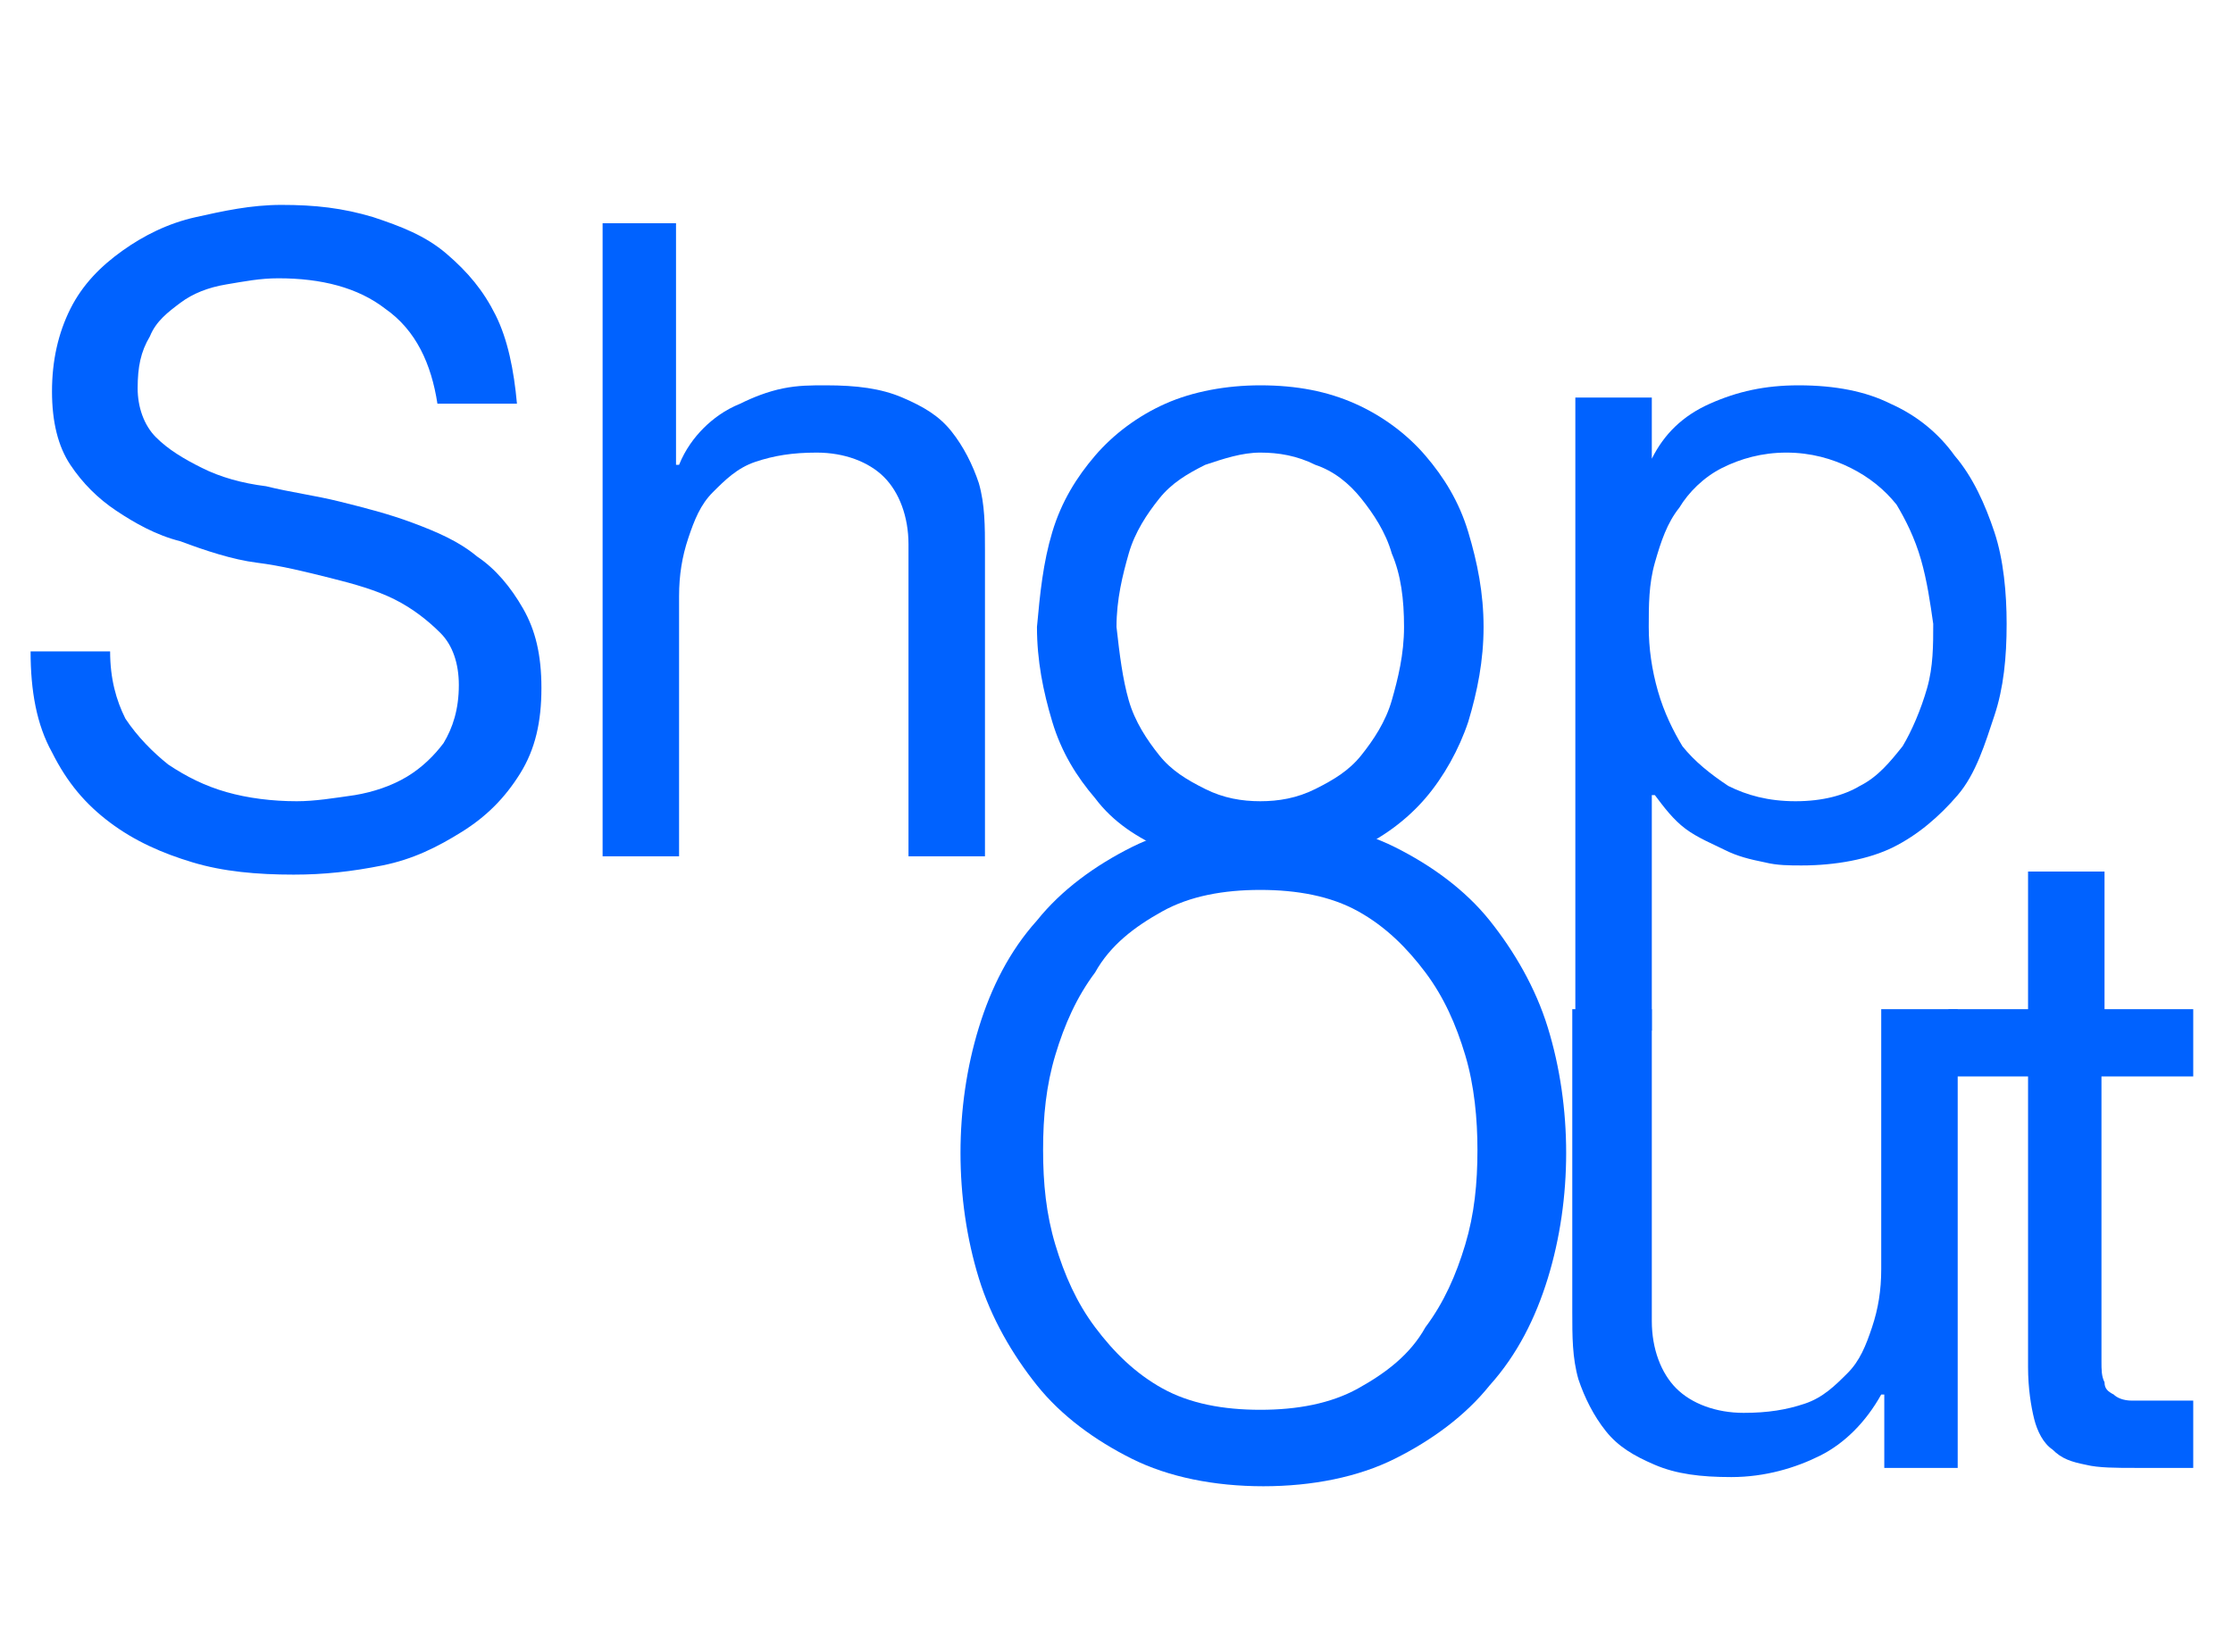
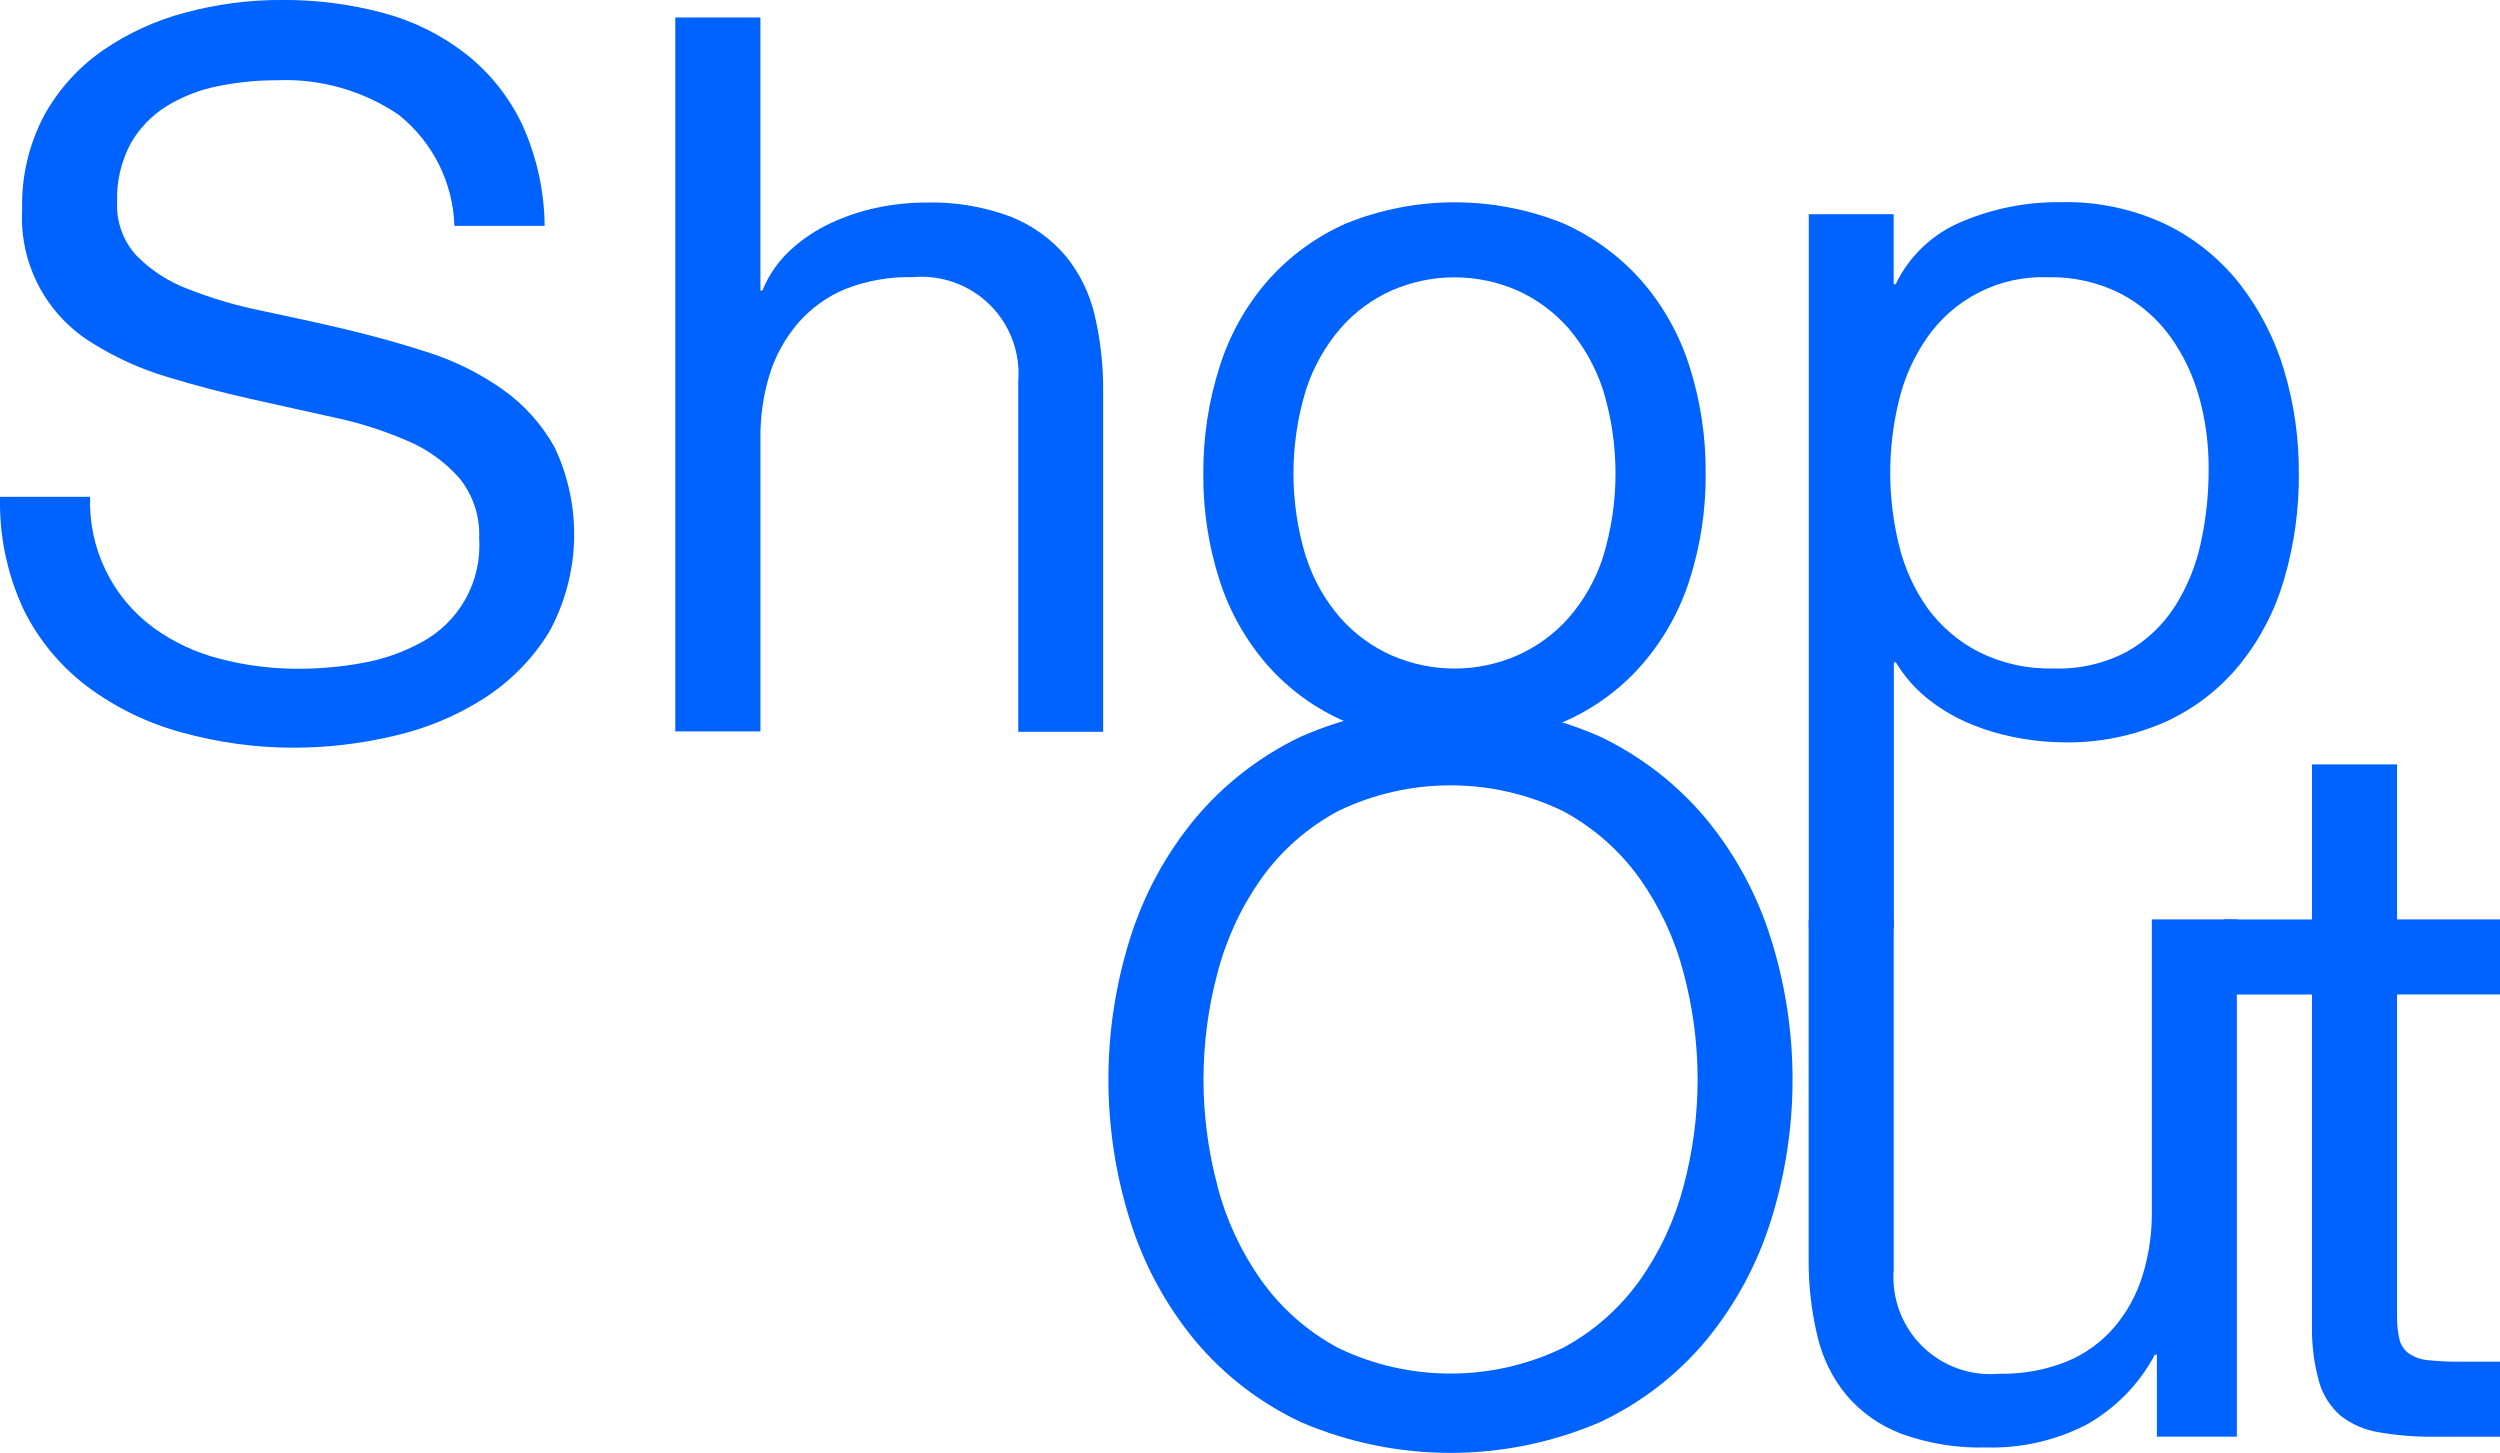
- <svg xmlns="http://www.w3.org/2000/svg" version="1.1" id="Layer_1" x="0px" y="0px" viewBox="0 0 73 54" style="enable-background:new 0 0 73 54;" xml:space="preserve">
-   <style type="text/css">
- 	.st0{enable-background:new    ;}
- 	.st1{fill:#0062FF;}
- 	.st2{font-family:'HelveticaNeue';}
- 	.st3{font-size:29px;}
- </style>
-   <g class="st0">
-     <path class="st1" d="M12.6,10.1c-0.9-0.7-2.1-1-3.5-1C8.5,9.1,8,9.2,7.4,9.3C6.8,9.4,6.3,9.6,5.9,9.9s-0.8,0.6-1,1.1   c-0.3,0.5-0.4,1-0.4,1.7c0,0.6,0.2,1.2,0.6,1.6c0.4,0.4,0.9,0.7,1.5,1c0.6,0.3,1.3,0.5,2.1,0.6c0.8,0.2,1.6,0.3,2.4,0.5   c0.8,0.2,1.6,0.4,2.4,0.7c0.8,0.3,1.5,0.6,2.1,1.1c0.6,0.4,1.1,1,1.5,1.7c0.4,0.7,0.6,1.5,0.6,2.6c0,1.1-0.2,2-0.7,2.8   s-1.1,1.4-1.9,1.9c-0.8,0.5-1.6,0.9-2.6,1.1c-1,0.2-1.9,0.3-2.9,0.3c-1.2,0-2.3-0.1-3.3-0.4s-1.9-0.7-2.7-1.3   c-0.8-0.6-1.4-1.3-1.9-2.3c-0.5-0.9-0.7-2-0.7-3.3h2.6c0,0.9,0.2,1.6,0.5,2.2C4.5,24.1,5,24.6,5.5,25c0.6,0.4,1.2,0.7,1.9,0.9   c0.7,0.2,1.5,0.3,2.3,0.3c0.6,0,1.2-0.1,1.9-0.2c0.6-0.1,1.2-0.3,1.7-0.6c0.5-0.3,0.9-0.7,1.2-1.1c0.3-0.5,0.5-1.1,0.5-1.9   c0-0.7-0.2-1.3-0.6-1.7c-0.4-0.4-0.9-0.8-1.5-1.1c-0.6-0.3-1.3-0.5-2.1-0.7c-0.8-0.2-1.6-0.4-2.4-0.5S6.7,18,5.9,17.7   c-0.8-0.2-1.5-0.6-2.1-1c-0.6-0.4-1.1-0.9-1.5-1.5s-0.6-1.4-0.6-2.4c0-1,0.2-1.9,0.6-2.7c0.4-0.8,1-1.4,1.7-1.9   c0.7-0.5,1.5-0.9,2.4-1.1c0.9-0.2,1.8-0.4,2.8-0.4c1.1,0,2,0.1,3,0.4c0.9,0.3,1.7,0.6,2.4,1.2s1.2,1.2,1.6,2   c0.4,0.8,0.6,1.8,0.7,2.9h-2.6C14.1,11.9,13.6,10.8,12.6,10.1z" />
-     <path class="st1" d="M22.1,7.3v7.9h0.1c0.2-0.5,0.5-0.9,0.8-1.2c0.3-0.3,0.7-0.6,1.2-0.8c0.4-0.2,0.9-0.4,1.4-0.5   c0.5-0.1,0.9-0.1,1.4-0.1c1,0,1.8,0.1,2.5,0.4s1.2,0.6,1.6,1.1c0.4,0.5,0.7,1.1,0.9,1.7c0.2,0.7,0.2,1.4,0.2,2.2V28h-2.5V17.8   c0-0.9-0.3-1.7-0.8-2.2c-0.5-0.5-1.3-0.8-2.2-0.8c-0.8,0-1.4,0.1-2,0.3c-0.6,0.2-1,0.6-1.4,1c-0.4,0.4-0.6,0.9-0.8,1.5   c-0.2,0.6-0.3,1.2-0.3,1.9V28h-2.5V7.3H22.1z" />
-     <path class="st1" d="M34.4,17.4c0.3-1,0.8-1.8,1.4-2.5c0.6-0.7,1.4-1.3,2.3-1.7c0.9-0.4,2-0.6,3.1-0.6c1.2,0,2.2,0.2,3.1,0.6   c0.9,0.4,1.7,1,2.3,1.7c0.6,0.7,1.1,1.5,1.4,2.5c0.3,1,0.5,2,0.5,3.1c0,1.1-0.2,2.1-0.5,3.1c-0.3,0.9-0.8,1.8-1.4,2.5   c-0.6,0.7-1.4,1.3-2.3,1.7c-0.9,0.4-1.9,0.6-3.1,0.6c-1.2,0-2.2-0.2-3.1-0.6c-0.9-0.4-1.7-0.9-2.3-1.7c-0.6-0.7-1.1-1.5-1.4-2.5   s-0.5-2-0.5-3.1C34,19.4,34.1,18.4,34.4,17.4z M36.9,22.9c0.2,0.7,0.6,1.3,1,1.8c0.4,0.5,0.9,0.8,1.5,1.1c0.6,0.3,1.2,0.4,1.8,0.4   s1.2-0.1,1.8-0.4c0.6-0.3,1.1-0.6,1.5-1.1s0.8-1.1,1-1.8c0.2-0.7,0.4-1.5,0.4-2.4c0-0.9-0.1-1.7-0.4-2.4c-0.2-0.7-0.6-1.3-1-1.8   s-0.9-0.9-1.5-1.1c-0.6-0.3-1.2-0.4-1.8-0.4S40,15,39.4,15.2c-0.6,0.3-1.1,0.6-1.5,1.1c-0.4,0.5-0.8,1.1-1,1.8   c-0.2,0.7-0.4,1.5-0.4,2.4C36.6,21.4,36.7,22.2,36.9,22.9z" />
-     <path class="st1" d="M54,13v2H54c0.4-0.8,1-1.4,1.9-1.8s1.8-0.6,2.9-0.6c1.2,0,2.2,0.2,3,0.6c0.9,0.4,1.6,1,2.1,1.7   c0.6,0.7,1,1.6,1.3,2.5c0.3,0.9,0.4,2,0.4,3c0,1.1-0.1,2.1-0.4,3S64.6,25.3,64,26c-0.6,0.7-1.3,1.3-2.1,1.7s-1.9,0.6-3,0.6   c-0.4,0-0.8,0-1.2-0.1c-0.5-0.1-0.9-0.2-1.3-0.4c-0.4-0.2-0.9-0.4-1.3-0.7c-0.4-0.3-0.7-0.7-1-1.1H54v7.7h-2.5V13H54z M62.8,18.3   c-0.2-0.7-0.5-1.3-0.8-1.8c-0.4-0.5-0.9-0.9-1.5-1.2c-0.6-0.3-1.3-0.5-2.1-0.5c-0.8,0-1.5,0.2-2.1,0.5s-1.1,0.8-1.4,1.3   c-0.4,0.5-0.6,1.1-0.8,1.8c-0.2,0.7-0.2,1.4-0.2,2.1c0,0.7,0.1,1.4,0.3,2.1c0.2,0.7,0.5,1.3,0.8,1.8c0.4,0.5,0.9,0.9,1.5,1.3   c0.6,0.3,1.3,0.5,2.2,0.5s1.6-0.2,2.1-0.5c0.6-0.3,1-0.8,1.4-1.3c0.3-0.5,0.6-1.2,0.8-1.9c0.2-0.7,0.2-1.4,0.2-2.1   C63.1,19.7,63,19,62.8,18.3z" />
-   </g>
-   <text transform="matrix(1 0 0 1 -1.9972 48)" class="st1 st2 st3">    </text>
-   <g class="st0">
-     <path class="st1" d="M32,33.6c0.4-1.3,1-2.5,1.9-3.5c0.8-1,1.9-1.8,3.1-2.4c1.2-0.6,2.7-0.9,4.3-0.9s3.1,0.3,4.3,0.9   s2.3,1.4,3.1,2.4c0.8,1,1.5,2.2,1.9,3.5c0.4,1.3,0.6,2.7,0.6,4.1s-0.2,2.8-0.6,4.1c-0.4,1.3-1,2.5-1.9,3.5c-0.8,1-1.9,1.8-3.1,2.4   c-1.2,0.6-2.7,0.9-4.3,0.9s-3.1-0.3-4.3-0.9c-1.2-0.6-2.3-1.4-3.1-2.4c-0.8-1-1.5-2.2-1.9-3.5c-0.4-1.3-0.6-2.7-0.6-4.1   S31.6,34.9,32,33.6z M34.5,40.7c0.3,1,0.7,1.9,1.3,2.7c0.6,0.8,1.3,1.5,2.2,2s2,0.7,3.2,0.7s2.3-0.2,3.2-0.7s1.7-1.1,2.2-2   c0.6-0.8,1-1.7,1.3-2.7c0.3-1,0.4-2,0.4-3.1c0-1-0.1-2.1-0.4-3.1s-0.7-1.9-1.3-2.7c-0.6-0.8-1.3-1.5-2.2-2s-2-0.7-3.2-0.7   s-2.3,0.2-3.2,0.7s-1.7,1.1-2.2,2c-0.6,0.8-1,1.7-1.3,2.7c-0.3,1-0.4,2-0.4,3.1C34.1,38.7,34.2,39.7,34.5,40.7z" />
-     <path class="st1" d="M61.6,48v-2.4h-0.1c-0.5,0.9-1.2,1.6-2,2c-0.8,0.4-1.8,0.7-2.9,0.7c-1,0-1.8-0.1-2.5-0.4   c-0.7-0.3-1.2-0.6-1.6-1.1c-0.4-0.5-0.7-1.1-0.9-1.7c-0.2-0.7-0.2-1.4-0.2-2.2V33H54v10.2c0,0.9,0.3,1.7,0.8,2.2   c0.5,0.5,1.3,0.8,2.2,0.8c0.8,0,1.4-0.1,2-0.3c0.6-0.2,1-0.6,1.4-1c0.4-0.4,0.6-0.9,0.8-1.5s0.3-1.2,0.3-1.9V33h2.5v15H61.6z" />
-   </g>
-   <g class="st0">
-     <path class="st1" d="M71.7,33v2.2h-3v9.3c0,0.3,0,0.5,0.1,0.7c0,0.2,0.1,0.3,0.3,0.4c0.1,0.1,0.3,0.2,0.6,0.2c0.2,0,0.6,0,0.9,0   h1.1V48h-1.9c-0.6,0-1.2,0-1.6-0.1c-0.5-0.1-0.8-0.2-1.1-0.5c-0.3-0.2-0.5-0.6-0.6-1c-0.1-0.4-0.2-1-0.2-1.7v-9.5h-2.6V33h2.6v-4.5   h2.5V33H71.7z" />
+ <svg xmlns="http://www.w3.org/2000/svg" width="75.689" height="43.984" viewBox="0 0 75.689 43.984">
+   <g id="Shop_Out" data-name="Shop Out" transform="translate(0.003 0.042)" style="isolation: isolate">
+     <g id="Group_11979" data-name="Group 11979" transform="translate(-0.003 -0.042)" style="isolation: isolate">
+       <path id="Path_30949" data-name="Path 30949" d="M300.287,351.493a6.1,6.1,0,0,0-3.679-1.045,8.84,8.84,0,0,0-1.788.177,4.743,4.743,0,0,0-1.559.607,3.193,3.193,0,0,0-1.091,1.135,3.53,3.53,0,0,0-.408,1.774,2.25,2.25,0,0,0,.591,1.62,4.342,4.342,0,0,0,1.575,1.015,13.225,13.225,0,0,0,2.233.655c.827.177,1.669.355,2.528.559s1.7.44,2.53.71a8.282,8.282,0,0,1,2.216,1.109,5.271,5.271,0,0,1,1.575,1.756,6.147,6.147,0,0,1-.183,5.614,6.345,6.345,0,0,1-1.983,2,8.609,8.609,0,0,1-2.711,1.121,13.147,13.147,0,0,1-2.984.355,12.66,12.66,0,0,1-3.434-.463,8.47,8.47,0,0,1-2.838-1.376,6.554,6.554,0,0,1-1.948-2.349,7.627,7.627,0,0,1-.71-3.408h2.727a4.708,4.708,0,0,0,1.923,3.968,5.883,5.883,0,0,0,2.013.938,9.239,9.239,0,0,0,2.363.3,10.639,10.639,0,0,0,1.951-.177,5.75,5.75,0,0,0,1.774-.621,3.319,3.319,0,0,0,1.754-3.147,2.709,2.709,0,0,0-.591-1.816,4.339,4.339,0,0,0-1.575-1.137,11.482,11.482,0,0,0-2.226-.71l-2.526-.562q-1.288-.288-2.53-.667a9.184,9.184,0,0,1-2.226-1,4.451,4.451,0,0,1-2.162-4.075,5.74,5.74,0,0,1,.665-2.838,5.819,5.819,0,0,1,1.774-1.969,8.007,8.007,0,0,1,2.514-1.151,11.12,11.12,0,0,1,2.893-.378,11.571,11.571,0,0,1,3.09.394,6.984,6.984,0,0,1,2.5,1.242,5.985,5.985,0,0,1,1.7,2.129,7.609,7.609,0,0,1,.683,3.074h-2.732A4.486,4.486,0,0,0,300.287,351.493Z" transform="translate(-288.217 -348.018)" fill="#0062ff" />
+       <path id="Path_30950" data-name="Path 30950" d="M406.047,351v8.268h.06a3.407,3.407,0,0,1,.848-1.226,4.791,4.791,0,0,1,1.226-.818,6.369,6.369,0,0,1,1.419-.47,7.189,7.189,0,0,1,1.439-.151,6.8,6.8,0,0,1,2.574.424,4.235,4.235,0,0,1,1.666,1.182,4.4,4.4,0,0,1,.887,1.8,9.674,9.674,0,0,1,.257,2.317v10.3h-2.57V362.018a2.933,2.933,0,0,0-3.181-3.156,5.258,5.258,0,0,0-2.043.355,3.838,3.838,0,0,0-1.439,1.031,4.419,4.419,0,0,0-.864,1.559,6.357,6.357,0,0,0-.278,1.965v8.843H403.47V351Z" transform="translate(-383.025 -350.471)" fill="#0062ff" />
+       <path id="Path_30951" data-name="Path 30951" d="M494.079,387.528a7.29,7.29,0,0,1,1.455-2.606,6.873,6.873,0,0,1,2.384-1.742,8.783,8.783,0,0,1,6.563,0,6.918,6.918,0,0,1,2.377,1.742,7.289,7.289,0,0,1,1.455,2.606,10.424,10.424,0,0,1,.484,3.225,10.289,10.289,0,0,1-.484,3.211,7.3,7.3,0,0,1-1.455,2.59,6.7,6.7,0,0,1-2.377,1.726,8.969,8.969,0,0,1-6.563,0,6.66,6.66,0,0,1-2.391-1.726,7.3,7.3,0,0,1-1.455-2.59,10.289,10.289,0,0,1-.484-3.211A10.425,10.425,0,0,1,494.079,387.528Zm2.62,5.754a5.239,5.239,0,0,0,1.041,1.847,4.5,4.5,0,0,0,1.559,1.137,4.75,4.75,0,0,0,3.787,0,4.533,4.533,0,0,0,1.559-1.137,5.27,5.27,0,0,0,1.045-1.847,8.656,8.656,0,0,0,0-5.059,5.477,5.477,0,0,0-1.045-1.863,4.506,4.506,0,0,0-1.559-1.151,4.75,4.75,0,0,0-3.787,0,4.475,4.475,0,0,0-1.559,1.151,5.448,5.448,0,0,0-1.045,1.863,8.656,8.656,0,0,0,0,5.059Z" transform="translate(-457.157 -376.419)" fill="#0062ff" />
+       <path id="Path_30952" data-name="Path 30952" d="M599.5,382.9v2.12h.06a3.859,3.859,0,0,1,2-1.893,7.465,7.465,0,0,1,3.007-.591,7.049,7.049,0,0,1,3.165.667,6.435,6.435,0,0,1,2.24,1.8,7.982,7.982,0,0,1,1.348,2.62,10.694,10.694,0,0,1,.447,3.152,11.054,11.054,0,0,1-.438,3.15,7.413,7.413,0,0,1-1.334,2.59,6.267,6.267,0,0,1-2.235,1.74,7.274,7.274,0,0,1-3.135.635,7.827,7.827,0,0,1-1.288-.121,7.246,7.246,0,0,1-1.408-.394,5.478,5.478,0,0,1-1.318-.741,4.19,4.19,0,0,1-1.045-1.167h-.06v8.057H596.93V382.9Zm9.253,5.558a5.746,5.746,0,0,0-.887-1.863,4.308,4.308,0,0,0-1.513-1.3,4.611,4.611,0,0,0-2.166-.486,4.257,4.257,0,0,0-3.7,1.864,5.609,5.609,0,0,0-.834,1.893,9.192,9.192,0,0,0,.014,4.376,5.524,5.524,0,0,0,.864,1.893,4.4,4.4,0,0,0,1.547,1.318,4.776,4.776,0,0,0,2.272.5,4.393,4.393,0,0,0,2.226-.516,4.121,4.121,0,0,0,1.438-1.362,5.906,5.906,0,0,0,.788-1.939,10.3,10.3,0,0,0,.234-2.235A8.021,8.021,0,0,0,608.756,388.462Z" transform="translate(-542.168 -376.415)" fill="#0062ff" />
+     </g>
+     <g id="Group_11980" data-name="Group 11980" transform="translate(33.555 21.312)" style="isolation: isolate">
+       <path id="Path_30953" data-name="Path 30953" d="M478.048,475.472A10.719,10.719,0,0,1,480,471.854a9.52,9.52,0,0,1,3.241-2.514,11.3,11.3,0,0,1,9.025,0,9.553,9.553,0,0,1,3.241,2.514,10.748,10.748,0,0,1,1.951,3.619,14.235,14.235,0,0,1,0,8.515,10.743,10.743,0,0,1-1.951,3.621,9.383,9.383,0,0,1-3.241,2.5,11.479,11.479,0,0,1-9.025,0,9.349,9.349,0,0,1-3.241-2.5,10.715,10.715,0,0,1-1.951-3.621A14.232,14.232,0,0,1,478.048,475.472Zm2.648,7.482a8.774,8.774,0,0,0,1.334,2.861,6.8,6.8,0,0,0,2.331,2.045,7.844,7.844,0,0,0,6.785,0,6.807,6.807,0,0,0,2.333-2.045,8.767,8.767,0,0,0,1.332-2.861,12.484,12.484,0,0,0,0-6.452,8.757,8.757,0,0,0-1.332-2.863,6.8,6.8,0,0,0-2.333-2.043,7.827,7.827,0,0,0-6.785,0,6.8,6.8,0,0,0-2.331,2.043A8.763,8.763,0,0,0,480.7,476.5,12.485,12.485,0,0,0,480.7,482.955Z" transform="translate(-477.397 -468.4)" fill="#0062ff" />
+       <path id="Path_30954" data-name="Path 30954" d="M607.46,520.6v-2.483h-.06a5.261,5.261,0,0,1-2.09,2.129,6.26,6.26,0,0,1-3,.681,7.015,7.015,0,0,1-2.576-.41,4.08,4.08,0,0,1-1.666-1.166,4.363,4.363,0,0,1-.887-1.8,9.671,9.671,0,0,1-.264-2.31v-10.3h2.576v10.6a2.931,2.931,0,0,0,3.181,3.154,5.226,5.226,0,0,0,2.043-.364,3.815,3.815,0,0,0,1.439-1.029,4.434,4.434,0,0,0,.864-1.561,6.33,6.33,0,0,0,.287-1.951V504.94h2.574V520.6Z" transform="translate(-575.717 -498.458)" fill="#0062ff" />
+     </g>
+     <g id="Group_11981" data-name="Group 11981" transform="translate(67.332 23.1)" style="isolation: isolate">
+       <path id="Path_30955" data-name="Path 30955" d="M676.165,483.174v2.272h-3.118v9.723a2.859,2.859,0,0,0,.074.727.756.756,0,0,0,.289.424,1.258,1.258,0,0,0,.591.2,8.625,8.625,0,0,0,.983.044h1.181v2.272H674.2a9.268,9.268,0,0,1-1.712-.137,2.5,2.5,0,0,1-1.151-.5,2.13,2.13,0,0,1-.651-1.029,5.926,5.926,0,0,1-.213-1.756v-9.966H667.81v-2.272h2.661V478.48h2.576v4.694Z" transform="translate(-667.81 -478.48)" fill="#0062ff" />
+     </g>
  </g>
</svg>
